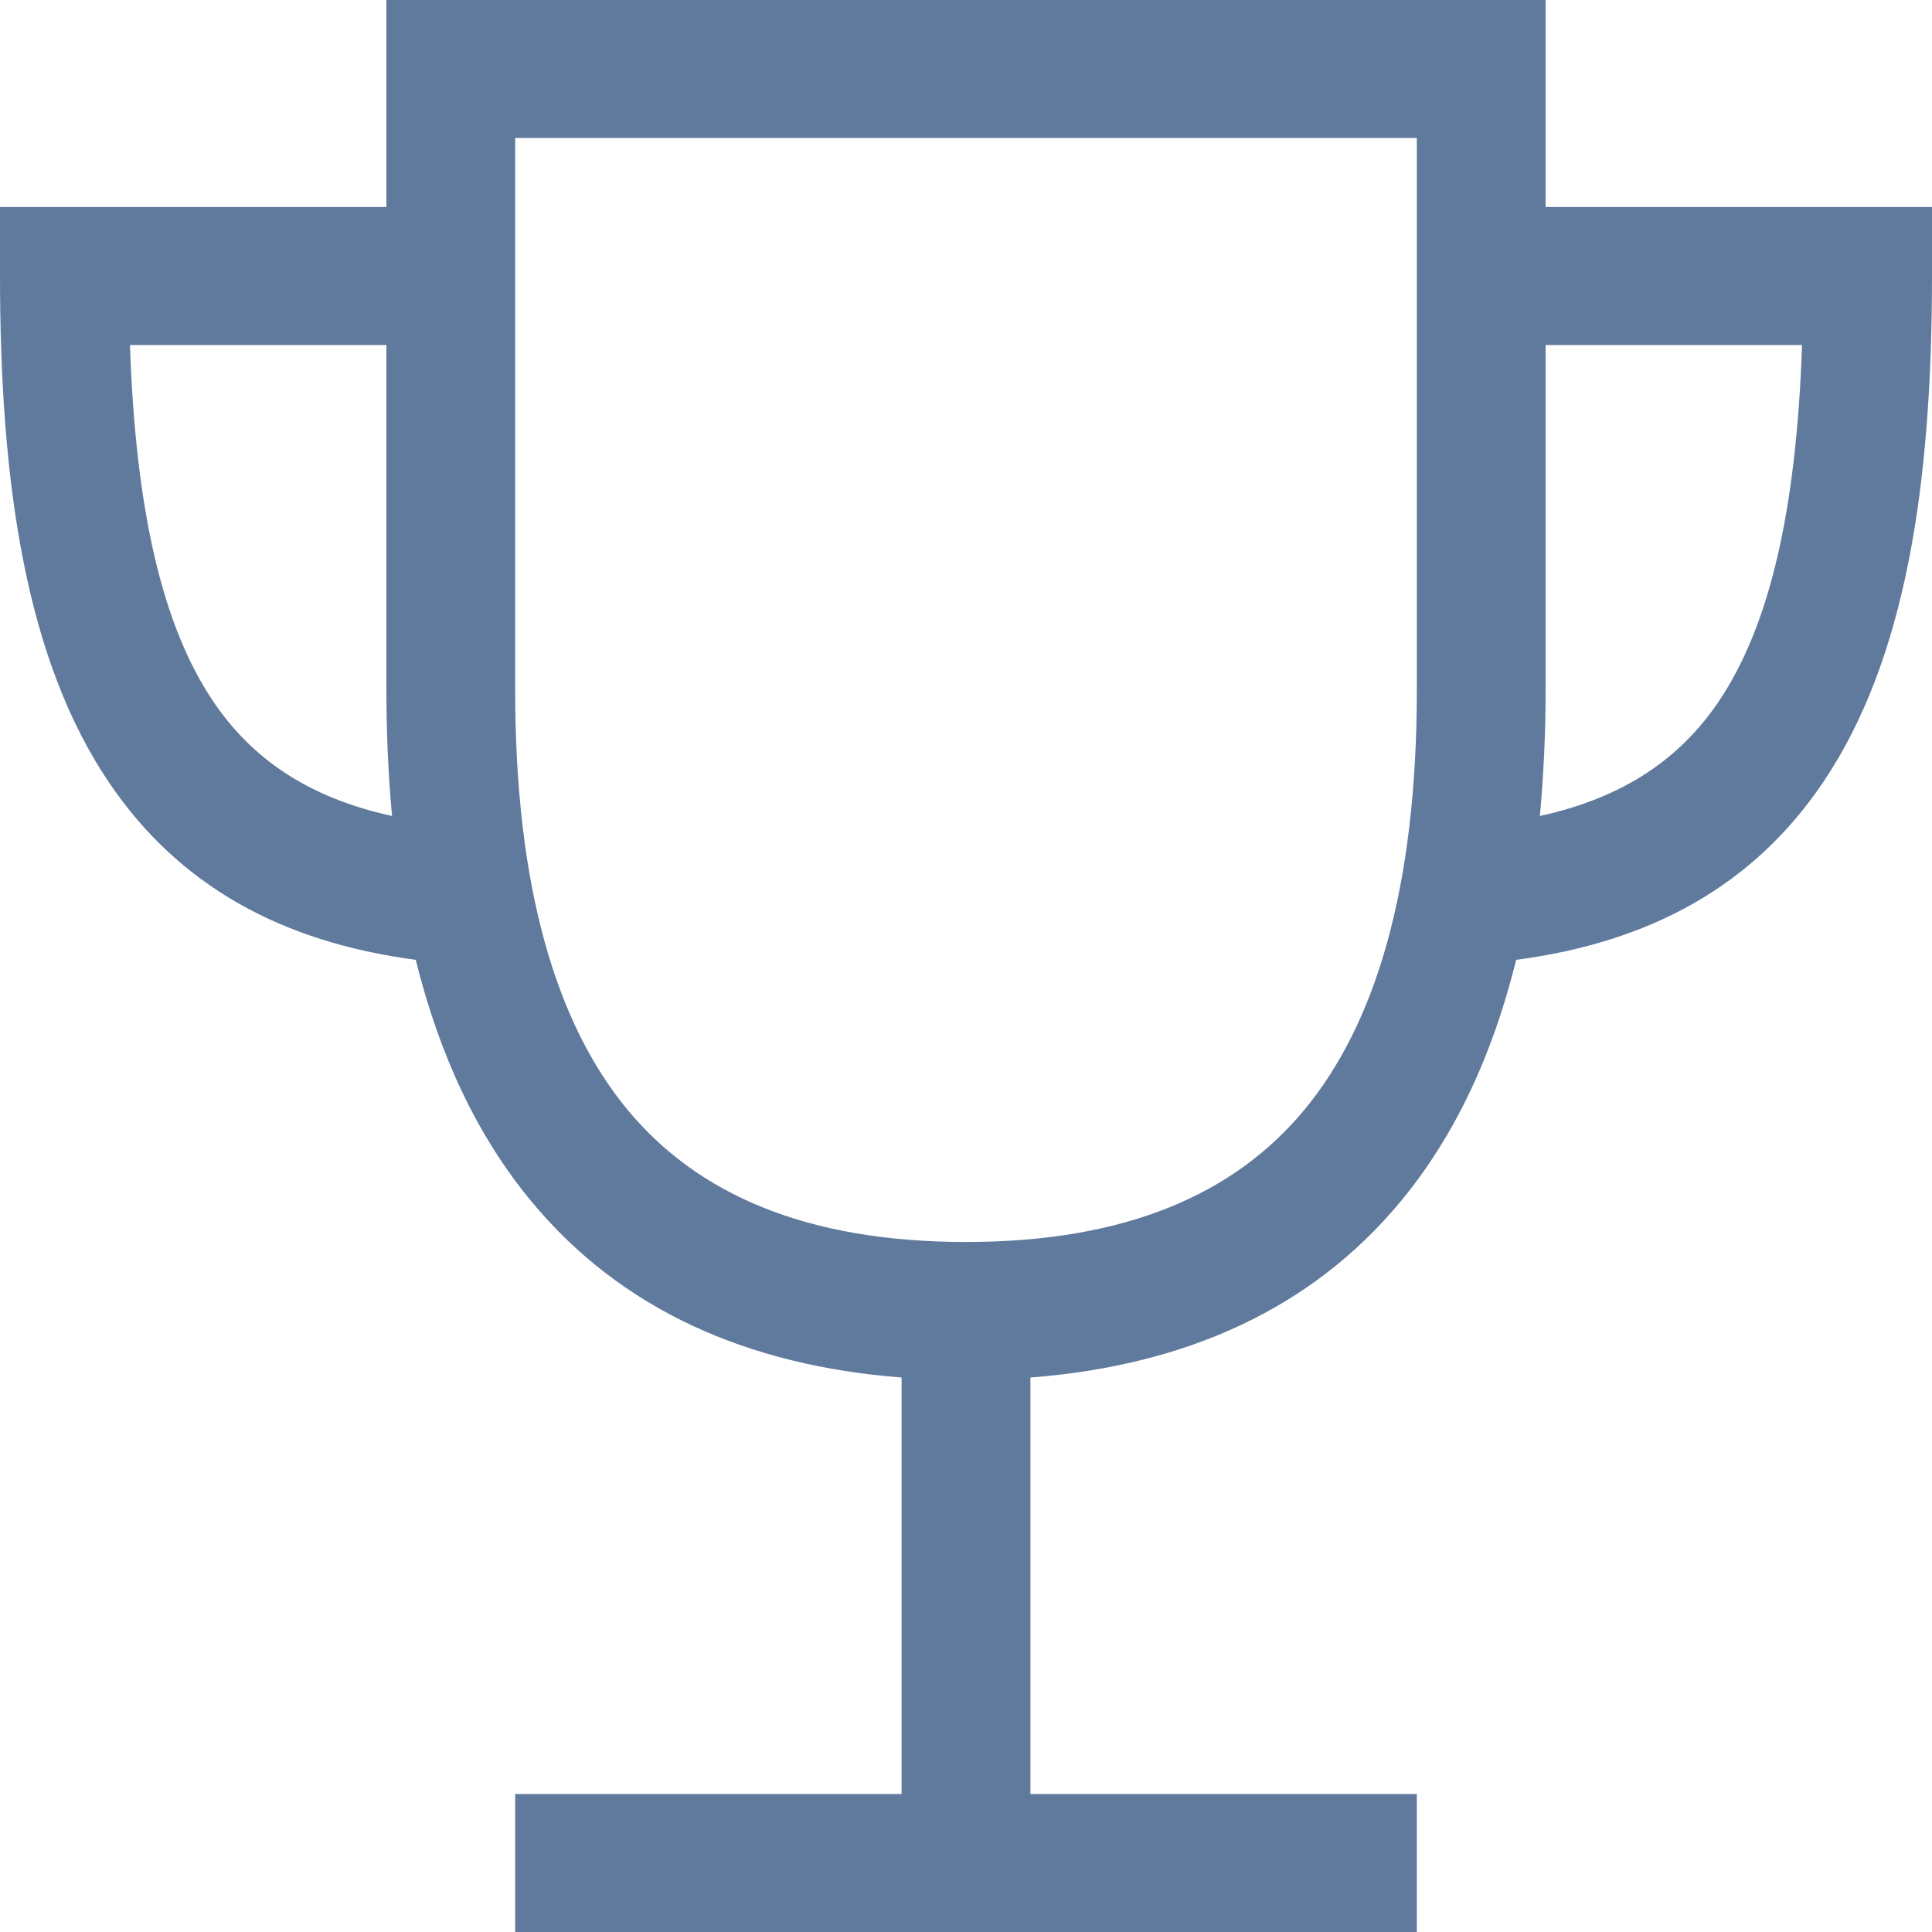
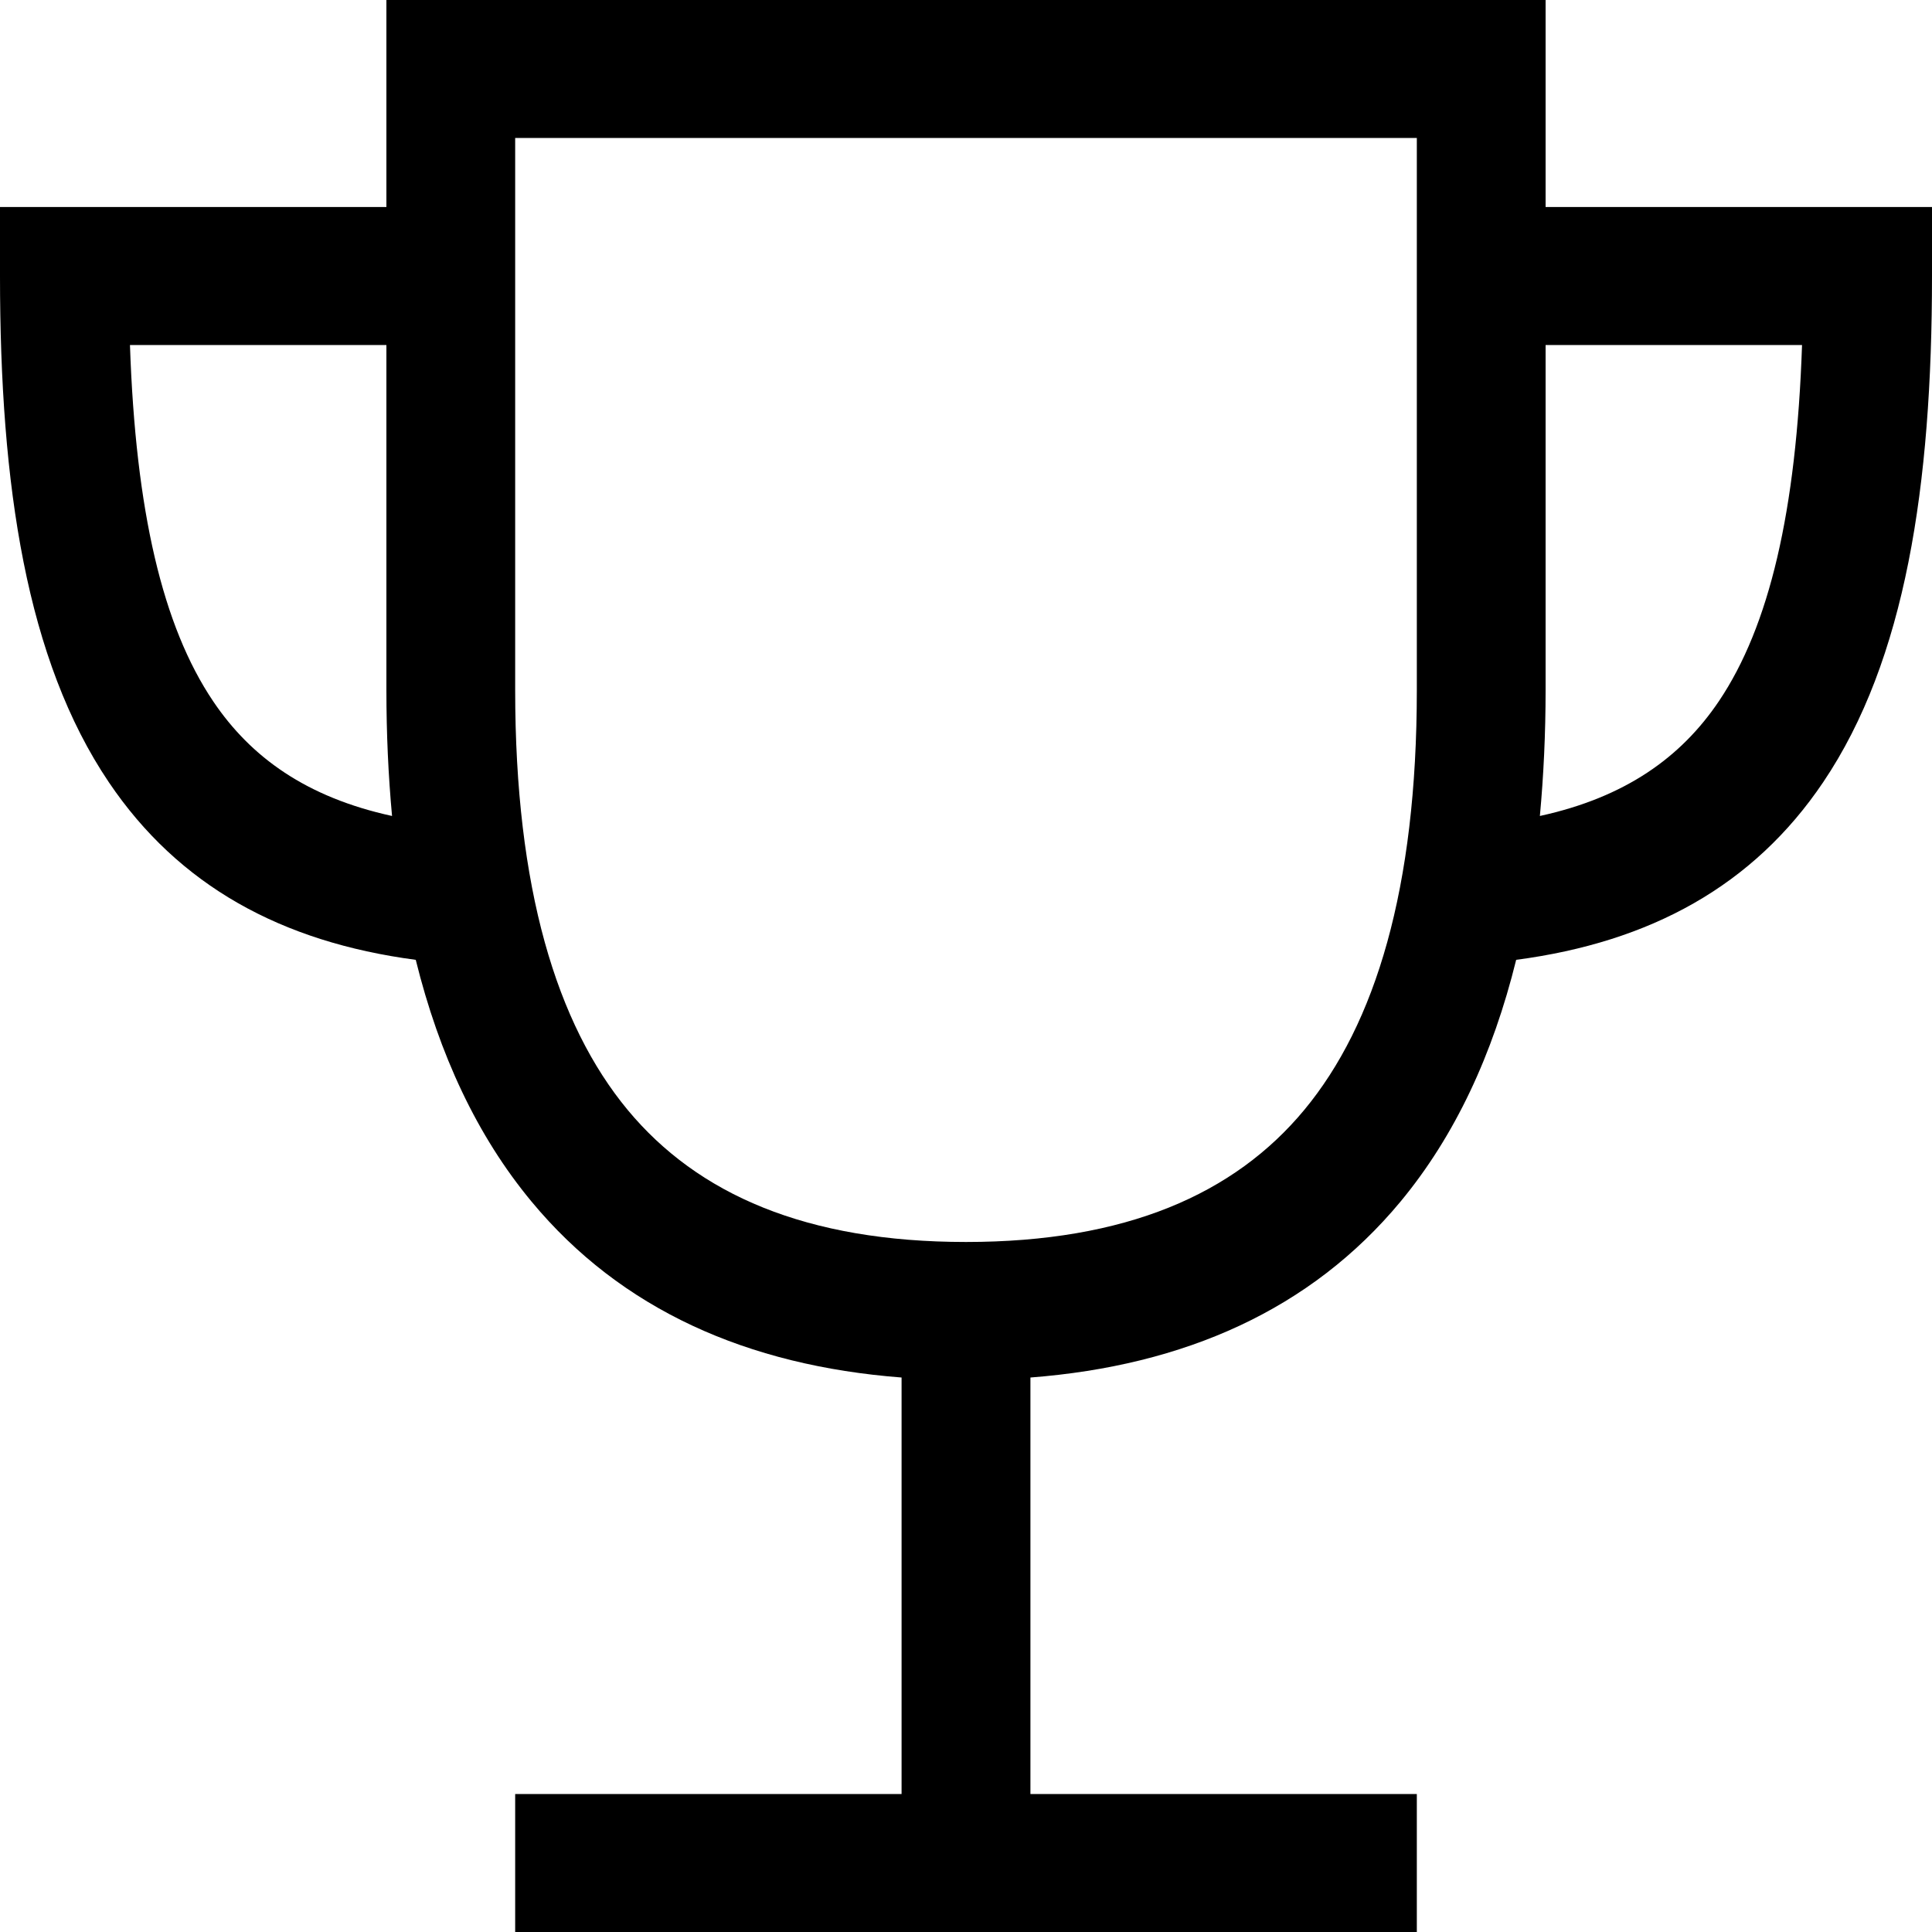
<svg xmlns="http://www.w3.org/2000/svg" preserveAspectRatio="none" overflow="visible" style="display: block;" width="26" height="26" viewBox="0 0 26 26" fill="none">
-   <path id="Vector (Stroke)" d="M20.8 0V2.786H26V3.714C26 6.54 25.643 8.884 24.536 10.526C23.597 11.919 22.214 12.678 20.404 12.917C20.089 14.194 19.579 15.288 18.848 16.17C17.642 17.624 15.943 18.378 13.867 18.538V24.143H19.067V26H6.933V24.143H12.133V18.538C10.057 18.378 8.358 17.624 7.153 16.17C6.421 15.288 5.911 14.194 5.595 12.917C3.786 12.678 2.403 11.918 1.464 10.526C0.357 8.884 0 6.54 0 3.714V2.786H5.2V0H20.8ZM5.2 4.643H1.749C1.825 6.88 2.189 8.429 2.869 9.438C3.377 10.192 4.125 10.73 5.276 10.981C5.226 10.44 5.2 9.874 5.2 9.286V4.643ZM6.933 9.286C6.933 11.954 7.489 13.781 8.447 14.937C9.389 16.072 10.851 16.714 13 16.714C15.149 16.714 16.611 16.072 17.552 14.937C18.511 13.781 19.067 11.954 19.067 9.286V1.857H6.933V9.286ZM20.8 9.286C20.8 9.874 20.773 10.44 20.723 10.981C21.874 10.73 22.622 10.192 23.131 9.438C23.811 8.429 24.175 6.88 24.251 4.643H20.8V9.286Z" fill="#607A9D" />
+   <path id="Vector (Stroke)" d="M20.8 0V2.786H26V3.714C26 6.54 25.643 8.884 24.536 10.526C23.597 11.919 22.214 12.678 20.404 12.917C20.089 14.194 19.579 15.288 18.848 16.17C17.642 17.624 15.943 18.378 13.867 18.538V24.143H19.067V26H6.933V24.143H12.133V18.538C10.057 18.378 8.358 17.624 7.153 16.17C6.421 15.288 5.911 14.194 5.595 12.917C3.786 12.678 2.403 11.918 1.464 10.526C0.357 8.884 0 6.54 0 3.714V2.786H5.2V0H20.8ZM5.2 4.643H1.749C1.825 6.88 2.189 8.429 2.869 9.438C3.377 10.192 4.125 10.73 5.276 10.981C5.226 10.44 5.2 9.874 5.2 9.286V4.643ZM6.933 9.286C6.933 11.954 7.489 13.781 8.447 14.937C9.389 16.072 10.851 16.714 13 16.714C15.149 16.714 16.611 16.072 17.552 14.937C18.511 13.781 19.067 11.954 19.067 9.286V1.857H6.933V9.286ZM20.8 9.286C20.8 9.874 20.773 10.44 20.723 10.981C21.874 10.73 22.622 10.192 23.131 9.438C23.811 8.429 24.175 6.88 24.251 4.643H20.8V9.286Z" fill="currentColor" />
</svg>
